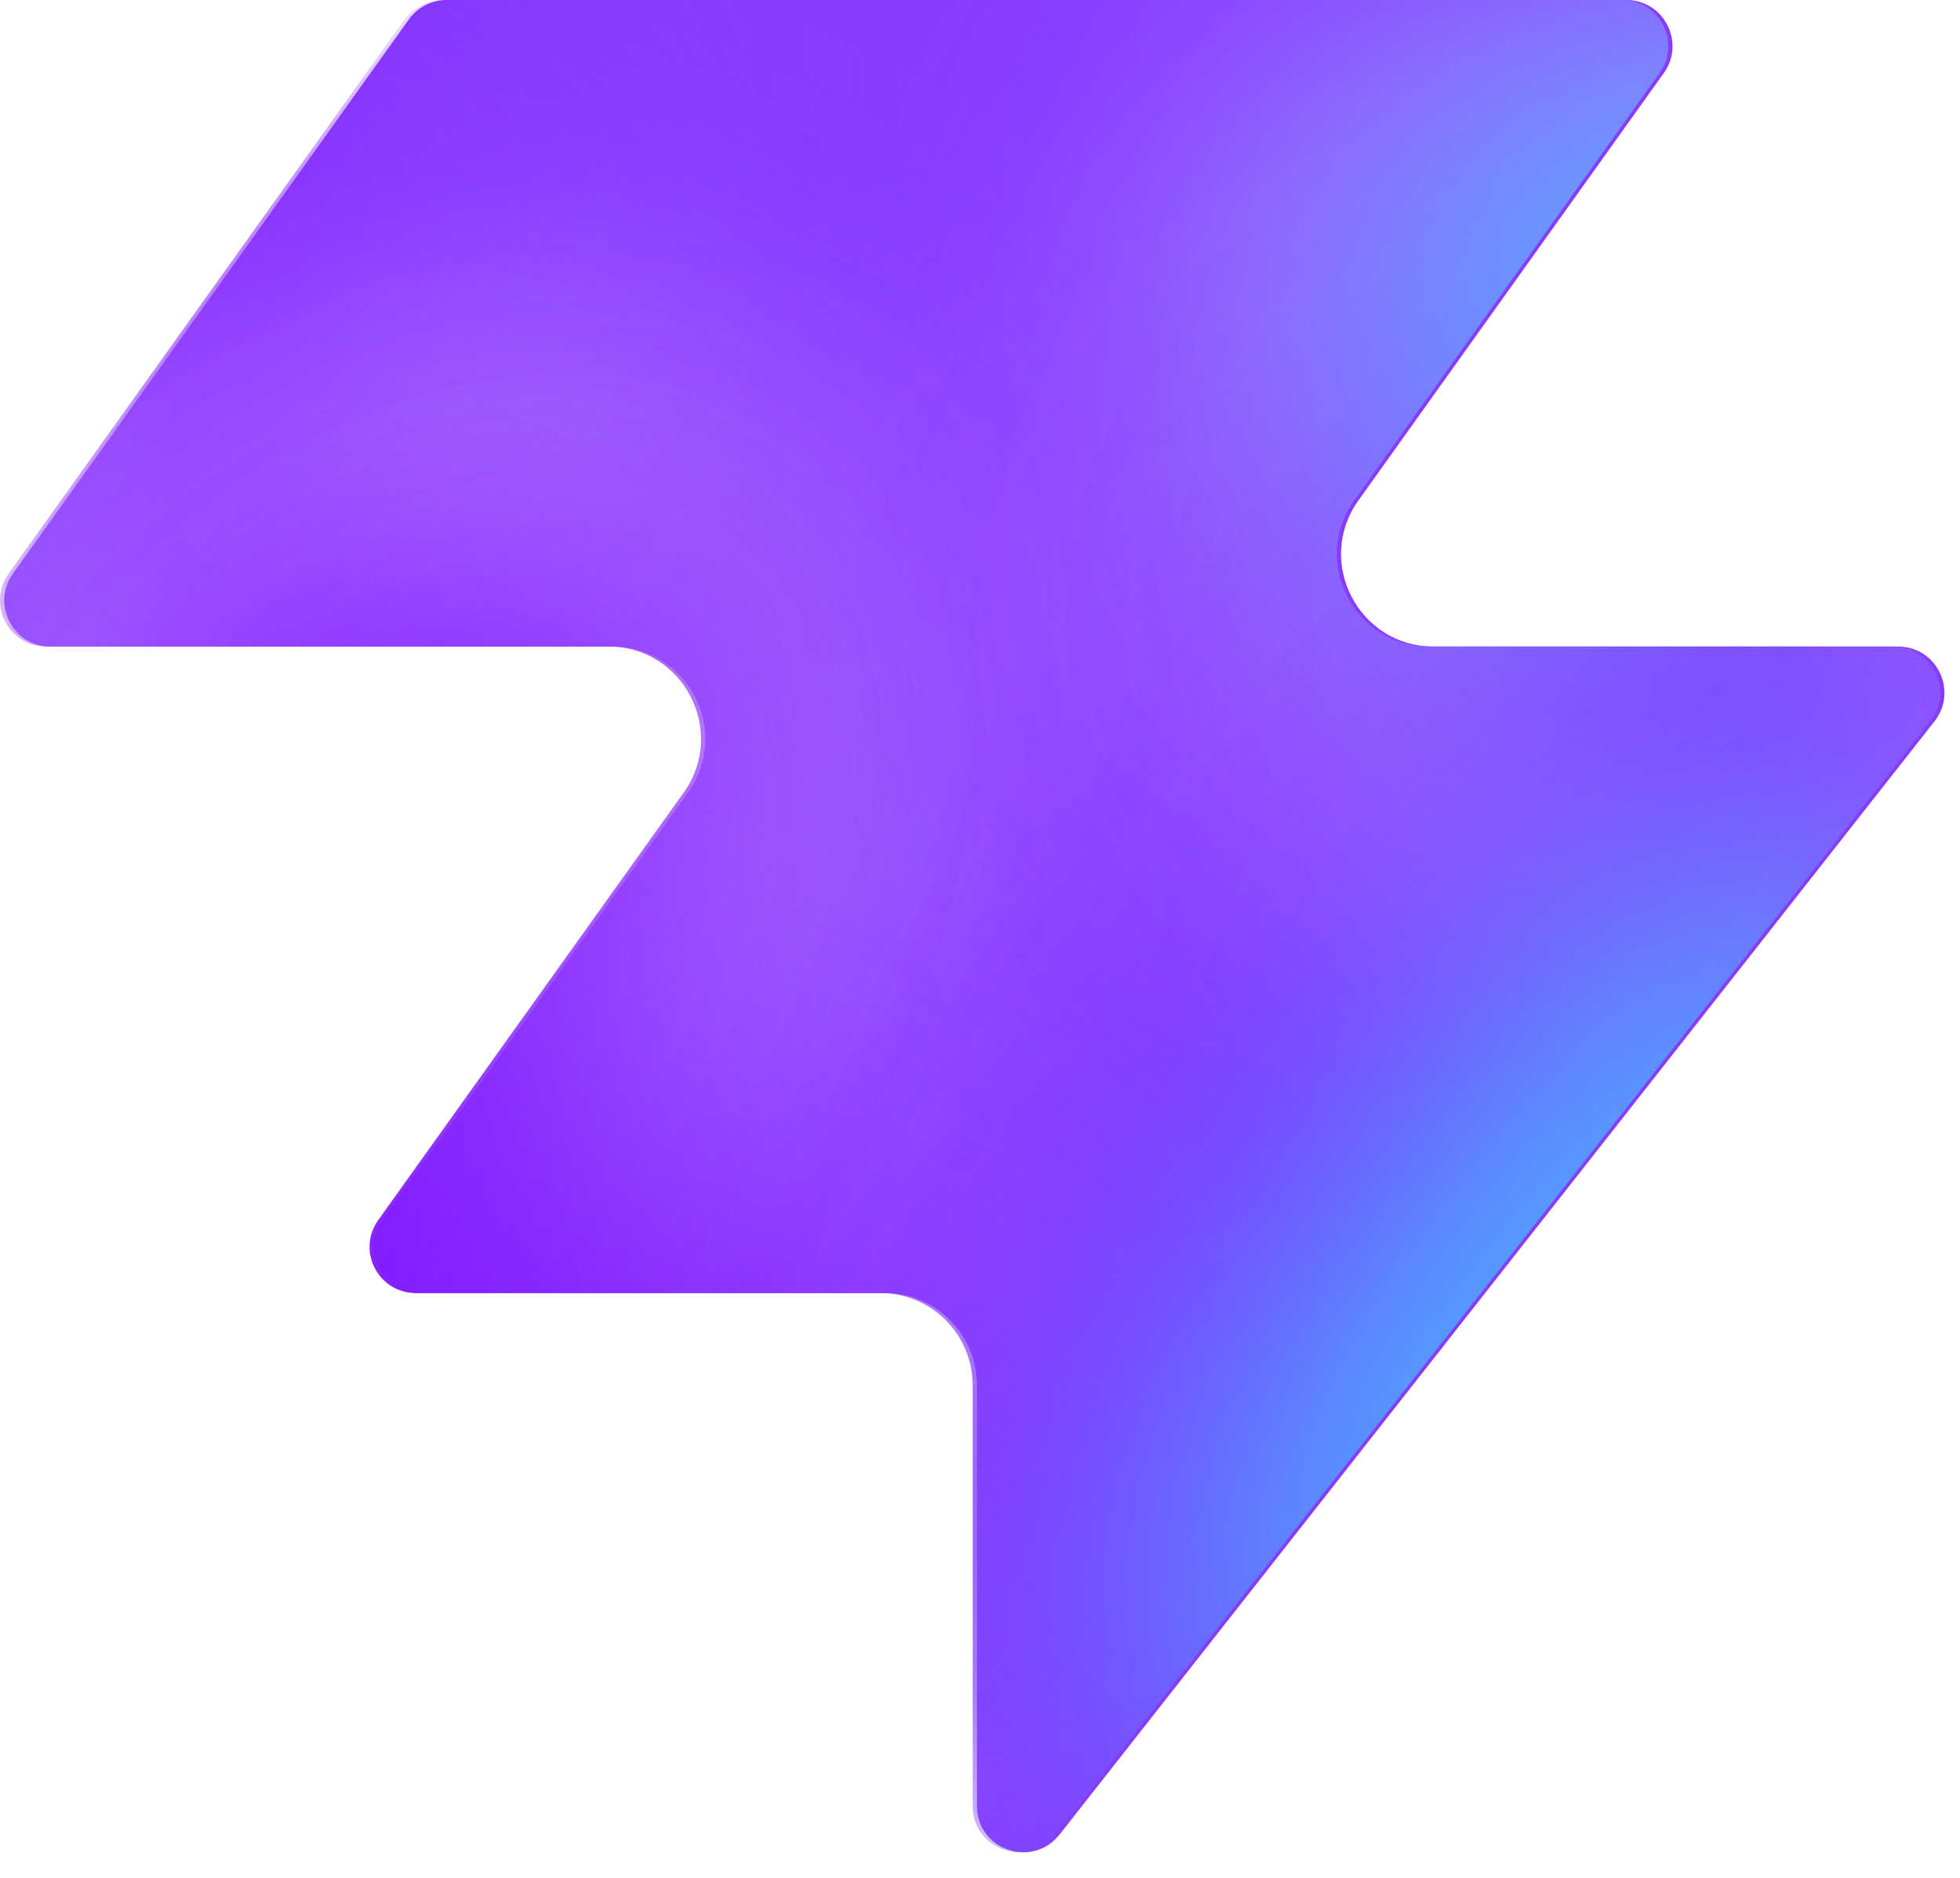
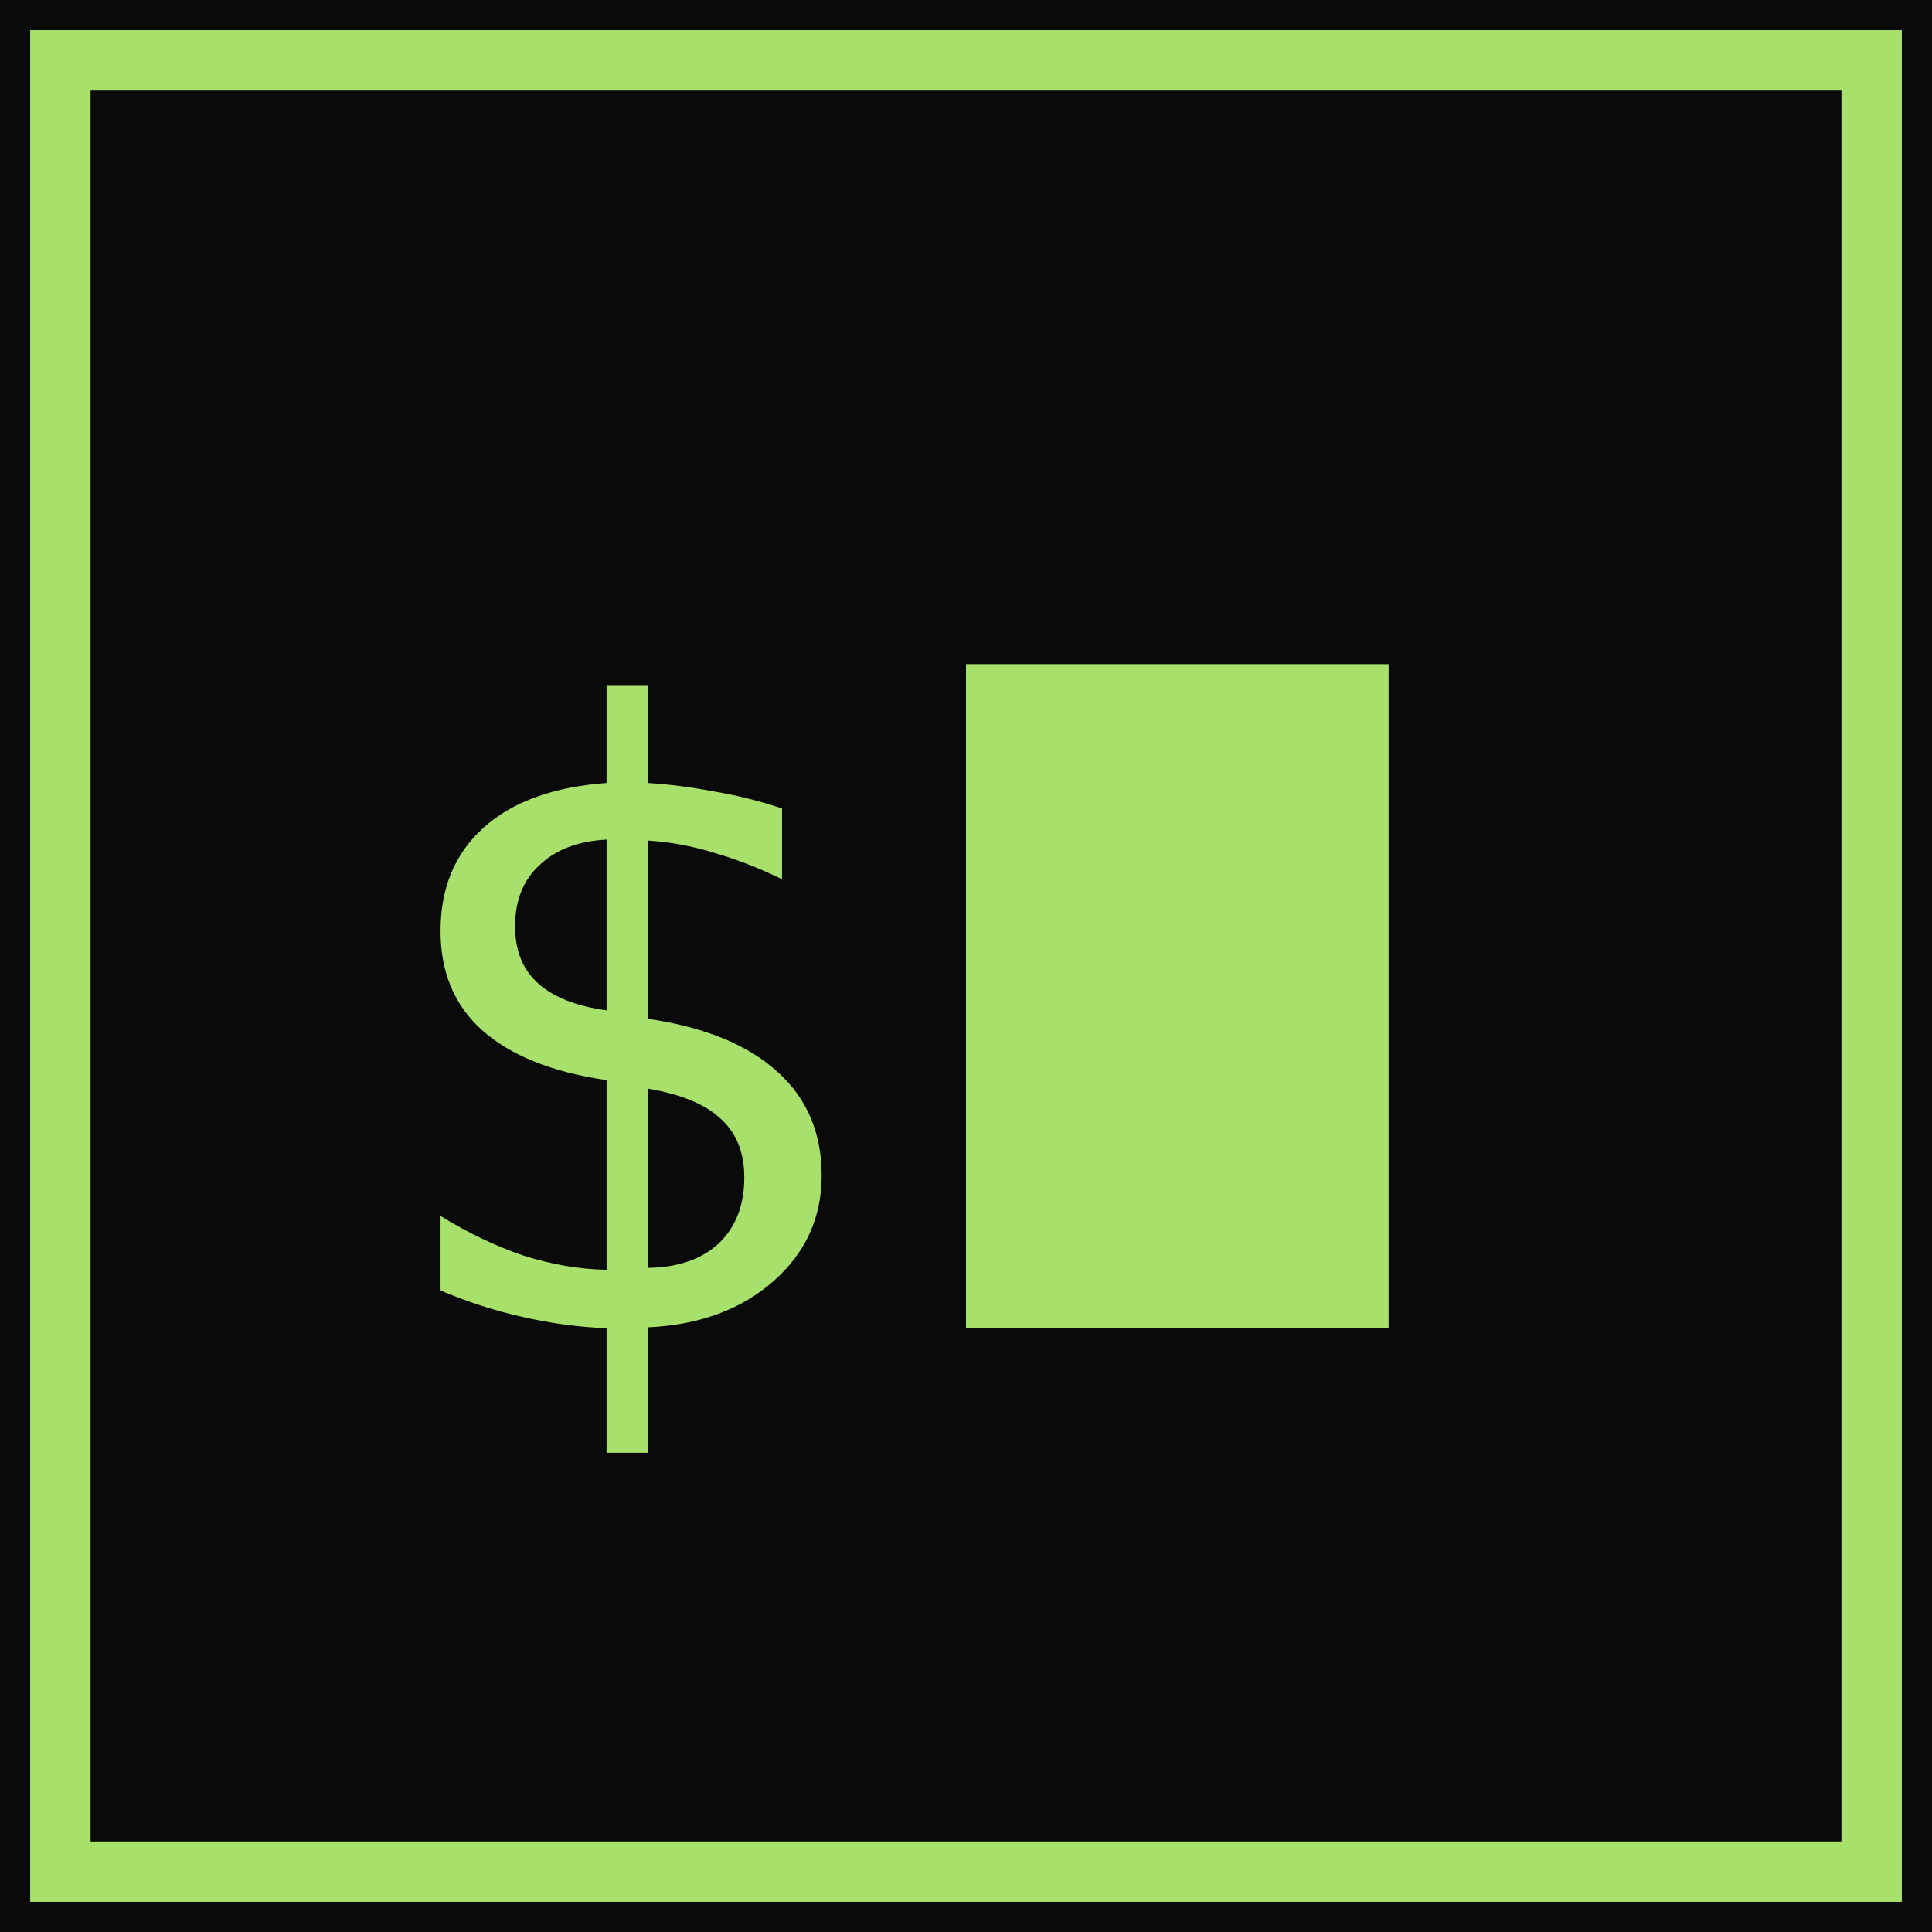
- <svg xmlns="http://www.w3.org/2000/svg" width="48" height="46" fill="none" viewBox="0 0 48 46">
-   <path fill="#863bff" d="M25.946 44.938c-.664.845-2.021.375-2.021-.698V33.937a2.26 2.26 0 0 0-2.262-2.262H10.287c-.92 0-1.456-1.04-.92-1.788l7.48-10.471c1.07-1.497 0-3.578-1.842-3.578H1.237c-.92 0-1.456-1.04-.92-1.788L10.013.474c.214-.297.556-.474.92-.474h28.894c.92 0 1.456 1.04.92 1.788l-7.48 10.471c-1.07 1.498 0 3.579 1.842 3.579h11.377c.943 0 1.473 1.088.89 1.83L25.947 44.94z" style="fill:#863bff;fill:color(display-p3 .525 .23 1);fill-opacity:1" />
-   <mask id="a" width="48" height="46" x="0" y="0" maskUnits="userSpaceOnUse" style="mask-type:alpha">
-     <path fill="#000" d="M25.842 44.938c-.664.844-2.021.375-2.021-.698V33.937a2.26 2.26 0 0 0-2.262-2.262H10.183c-.92 0-1.456-1.04-.92-1.788l7.48-10.471c1.07-1.498 0-3.579-1.842-3.579H1.133c-.92 0-1.456-1.04-.92-1.787L9.91.473c.214-.297.556-.474.92-.474h28.894c.92 0 1.456 1.04.92 1.788l-7.48 10.471c-1.07 1.498 0 3.578 1.842 3.578h11.377c.943 0 1.473 1.088.89 1.832L25.843 44.94z" style="fill:#000;fill-opacity:1" />
-   </mask>
-   <g mask="url(#a)">
-     <g filter="url(#b)">
-       <ellipse cx="5.508" cy="14.704" fill="#ede6ff" rx="5.508" ry="14.704" style="fill:#ede6ff;fill:color(display-p3 .927 .903 1);fill-opacity:1" transform="matrix(.00324 1 1 -.00324 -4.47 31.516)" />
-     </g>
-     <g filter="url(#c)">
-       <ellipse cx="10.399" cy="29.851" fill="#ede6ff" rx="10.399" ry="29.851" style="fill:#ede6ff;fill:color(display-p3 .927 .903 1);fill-opacity:1" transform="matrix(.00324 1 1 -.00324 -39.328 7.883)" />
-     </g>
-     <g filter="url(#d)">
-       <ellipse cx="5.508" cy="30.487" fill="#7e14ff" rx="5.508" ry="30.487" style="fill:#7e14ff;fill:color(display-p3 .492 .077 1);fill-opacity:1" transform="rotate(89.814 -25.913 -14.639)scale(1 -1)" />
-     </g>
-     <g filter="url(#e)">
-       <ellipse cx="5.508" cy="30.599" fill="#7e14ff" rx="5.508" ry="30.599" style="fill:#7e14ff;fill:color(display-p3 .492 .077 1);fill-opacity:1" transform="rotate(89.814 -32.644 -3.334)scale(1 -1)" />
-     </g>
-     <g filter="url(#f)">
-       <ellipse cx="5.508" cy="30.599" fill="#7e14ff" rx="5.508" ry="30.599" style="fill:#7e14ff;fill:color(display-p3 .492 .077 1);fill-opacity:1" transform="matrix(.00324 1 1 -.00324 -34.34 30.47)" />
-     </g>
-     <g filter="url(#g)">
-       <ellipse cx="14.072" cy="22.078" fill="#ede6ff" rx="14.072" ry="22.078" style="fill:#ede6ff;fill:color(display-p3 .927 .903 1);fill-opacity:1" transform="rotate(93.35 24.506 48.493)scale(-1 1)" />
-     </g>
-     <g filter="url(#h)">
-       <ellipse cx="3.47" cy="21.501" fill="#7e14ff" rx="3.47" ry="21.501" style="fill:#7e14ff;fill:color(display-p3 .492 .077 1);fill-opacity:1" transform="rotate(89.009 28.708 47.59)scale(-1 1)" />
-     </g>
-     <g filter="url(#i)">
-       <ellipse cx="3.47" cy="21.501" fill="#7e14ff" rx="3.47" ry="21.501" style="fill:#7e14ff;fill:color(display-p3 .492 .077 1);fill-opacity:1" transform="rotate(89.009 28.708 47.59)scale(-1 1)" />
-     </g>
-     <g filter="url(#j)">
-       <ellipse cx=".387" cy="8.972" fill="#7e14ff" rx="4.407" ry="29.108" style="fill:#7e14ff;fill:color(display-p3 .492 .077 1);fill-opacity:1" transform="rotate(39.51 .387 8.972)" />
-     </g>
-     <g filter="url(#k)">
-       <ellipse cx="47.523" cy="-6.092" fill="#7e14ff" rx="4.407" ry="29.108" style="fill:#7e14ff;fill:color(display-p3 .492 .077 1);fill-opacity:1" transform="rotate(37.892 47.523 -6.092)" />
-     </g>
-     <g filter="url(#l)">
-       <ellipse cx="41.412" cy="6.333" fill="#47bfff" rx="5.971" ry="9.665" style="fill:#47bfff;fill:color(display-p3 .28 .748 1);fill-opacity:1" transform="rotate(37.892 41.412 6.333)" />
-     </g>
-     <g filter="url(#m)">
-       <ellipse cx="-1.879" cy="38.332" fill="#7e14ff" rx="4.407" ry="29.108" style="fill:#7e14ff;fill:color(display-p3 .492 .077 1);fill-opacity:1" transform="rotate(37.892 -1.88 38.332)" />
-     </g>
-     <g filter="url(#n)">
-       <ellipse cx="-1.879" cy="38.332" fill="#7e14ff" rx="4.407" ry="29.108" style="fill:#7e14ff;fill:color(display-p3 .492 .077 1);fill-opacity:1" transform="rotate(37.892 -1.88 38.332)" />
-     </g>
-     <g filter="url(#o)">
-       <ellipse cx="35.651" cy="29.907" fill="#7e14ff" rx="4.407" ry="29.108" style="fill:#7e14ff;fill:color(display-p3 .492 .077 1);fill-opacity:1" transform="rotate(37.892 35.651 29.907)" />
-     </g>
-     <g filter="url(#p)">
-       <ellipse cx="38.418" cy="32.4" fill="#47bfff" rx="5.971" ry="15.297" style="fill:#47bfff;fill:color(display-p3 .28 .748 1);fill-opacity:1" transform="rotate(37.892 38.418 32.4)" />
-     </g>
-   </g>
-   <defs>
-     <filter id="b" width="60.045" height="41.654" x="-19.77" y="16.149" color-interpolation-filters="sRGB" filterUnits="userSpaceOnUse">
-       <feFlood flood-opacity="0" result="BackgroundImageFix" />
-       <feBlend in="SourceGraphic" in2="BackgroundImageFix" result="shape" />
-       <feGaussianBlur result="effect1_foregroundBlur_2002_17158" stdDeviation="7.659" />
-     </filter>
-     <filter id="c" width="90.34" height="51.437" x="-54.613" y="-7.533" color-interpolation-filters="sRGB" filterUnits="userSpaceOnUse">
-       <feFlood flood-opacity="0" result="BackgroundImageFix" />
-       <feBlend in="SourceGraphic" in2="BackgroundImageFix" result="shape" />
-       <feGaussianBlur result="effect1_foregroundBlur_2002_17158" stdDeviation="7.659" />
-     </filter>
-     <filter id="d" width="79.355" height="29.4" x="-49.64" y="2.03" color-interpolation-filters="sRGB" filterUnits="userSpaceOnUse">
-       <feFlood flood-opacity="0" result="BackgroundImageFix" />
-       <feBlend in="SourceGraphic" in2="BackgroundImageFix" result="shape" />
-       <feGaussianBlur result="effect1_foregroundBlur_2002_17158" stdDeviation="4.596" />
-     </filter>
-     <filter id="e" width="79.579" height="29.4" x="-45.045" y="20.029" color-interpolation-filters="sRGB" filterUnits="userSpaceOnUse">
-       <feFlood flood-opacity="0" result="BackgroundImageFix" />
-       <feBlend in="SourceGraphic" in2="BackgroundImageFix" result="shape" />
-       <feGaussianBlur result="effect1_foregroundBlur_2002_17158" stdDeviation="4.596" />
-     </filter>
-     <filter id="f" width="79.579" height="29.4" x="-43.513" y="21.178" color-interpolation-filters="sRGB" filterUnits="userSpaceOnUse">
-       <feFlood flood-opacity="0" result="BackgroundImageFix" />
-       <feBlend in="SourceGraphic" in2="BackgroundImageFix" result="shape" />
-       <feGaussianBlur result="effect1_foregroundBlur_2002_17158" stdDeviation="4.596" />
-     </filter>
-     <filter id="g" width="74.749" height="58.852" x="15.756" y="-17.901" color-interpolation-filters="sRGB" filterUnits="userSpaceOnUse">
-       <feFlood flood-opacity="0" result="BackgroundImageFix" />
-       <feBlend in="SourceGraphic" in2="BackgroundImageFix" result="shape" />
-       <feGaussianBlur result="effect1_foregroundBlur_2002_17158" stdDeviation="7.659" />
-     </filter>
-     <filter id="h" width="61.377" height="25.362" x="23.548" y="2.284" color-interpolation-filters="sRGB" filterUnits="userSpaceOnUse">
-       <feFlood flood-opacity="0" result="BackgroundImageFix" />
-       <feBlend in="SourceGraphic" in2="BackgroundImageFix" result="shape" />
-       <feGaussianBlur result="effect1_foregroundBlur_2002_17158" stdDeviation="4.596" />
-     </filter>
-     <filter id="i" width="61.377" height="25.362" x="23.548" y="2.284" color-interpolation-filters="sRGB" filterUnits="userSpaceOnUse">
-       <feFlood flood-opacity="0" result="BackgroundImageFix" />
-       <feBlend in="SourceGraphic" in2="BackgroundImageFix" result="shape" />
-       <feGaussianBlur result="effect1_foregroundBlur_2002_17158" stdDeviation="4.596" />
-     </filter>
-     <filter id="j" width="56.045" height="63.649" x="-27.636" y="-22.853" color-interpolation-filters="sRGB" filterUnits="userSpaceOnUse">
-       <feFlood flood-opacity="0" result="BackgroundImageFix" />
-       <feBlend in="SourceGraphic" in2="BackgroundImageFix" result="shape" />
-       <feGaussianBlur result="effect1_foregroundBlur_2002_17158" stdDeviation="4.596" />
-     </filter>
-     <filter id="k" width="54.814" height="64.646" x="20.116" y="-38.415" color-interpolation-filters="sRGB" filterUnits="userSpaceOnUse">
-       <feFlood flood-opacity="0" result="BackgroundImageFix" />
-       <feBlend in="SourceGraphic" in2="BackgroundImageFix" result="shape" />
-       <feGaussianBlur result="effect1_foregroundBlur_2002_17158" stdDeviation="4.596" />
-     </filter>
-     <filter id="l" width="33.541" height="35.313" x="24.641" y="-11.323" color-interpolation-filters="sRGB" filterUnits="userSpaceOnUse">
-       <feFlood flood-opacity="0" result="BackgroundImageFix" />
-       <feBlend in="SourceGraphic" in2="BackgroundImageFix" result="shape" />
-       <feGaussianBlur result="effect1_foregroundBlur_2002_17158" stdDeviation="4.596" />
-     </filter>
-     <filter id="m" width="54.814" height="64.646" x="-29.286" y="6.009" color-interpolation-filters="sRGB" filterUnits="userSpaceOnUse">
-       <feFlood flood-opacity="0" result="BackgroundImageFix" />
-       <feBlend in="SourceGraphic" in2="BackgroundImageFix" result="shape" />
-       <feGaussianBlur result="effect1_foregroundBlur_2002_17158" stdDeviation="4.596" />
-     </filter>
-     <filter id="n" width="54.814" height="64.646" x="-29.286" y="6.009" color-interpolation-filters="sRGB" filterUnits="userSpaceOnUse">
-       <feFlood flood-opacity="0" result="BackgroundImageFix" />
-       <feBlend in="SourceGraphic" in2="BackgroundImageFix" result="shape" />
-       <feGaussianBlur result="effect1_foregroundBlur_2002_17158" stdDeviation="4.596" />
-     </filter>
-     <filter id="o" width="54.814" height="64.646" x="8.244" y="-2.416" color-interpolation-filters="sRGB" filterUnits="userSpaceOnUse">
-       <feFlood flood-opacity="0" result="BackgroundImageFix" />
-       <feBlend in="SourceGraphic" in2="BackgroundImageFix" result="shape" />
-       <feGaussianBlur result="effect1_foregroundBlur_2002_17158" stdDeviation="4.596" />
-     </filter>
-     <filter id="p" width="39.409" height="43.623" x="18.713" y="10.588" color-interpolation-filters="sRGB" filterUnits="userSpaceOnUse">
-       <feFlood flood-opacity="0" result="BackgroundImageFix" />
-       <feBlend in="SourceGraphic" in2="BackgroundImageFix" result="shape" />
-       <feGaussianBlur result="effect1_foregroundBlur_2002_17158" stdDeviation="4.596" />
-     </filter>
-   </defs>
+ <svg xmlns="http://www.w3.org/2000/svg" viewBox="0 0 32 32" fill="none">
+   <rect width="32" height="32" fill="#0a0a0a" />
+   <rect x="1" y="1" width="30" height="30" stroke="#a8e06c" stroke-width="1" fill="none" />
+   <text x="6" y="22" font-family="ui-monospace, monospace" font-size="14" font-weight="500" fill="#a8e06c">$</text>
+   <rect x="16" y="11" width="7" height="11" fill="#a8e06c" />
</svg>
